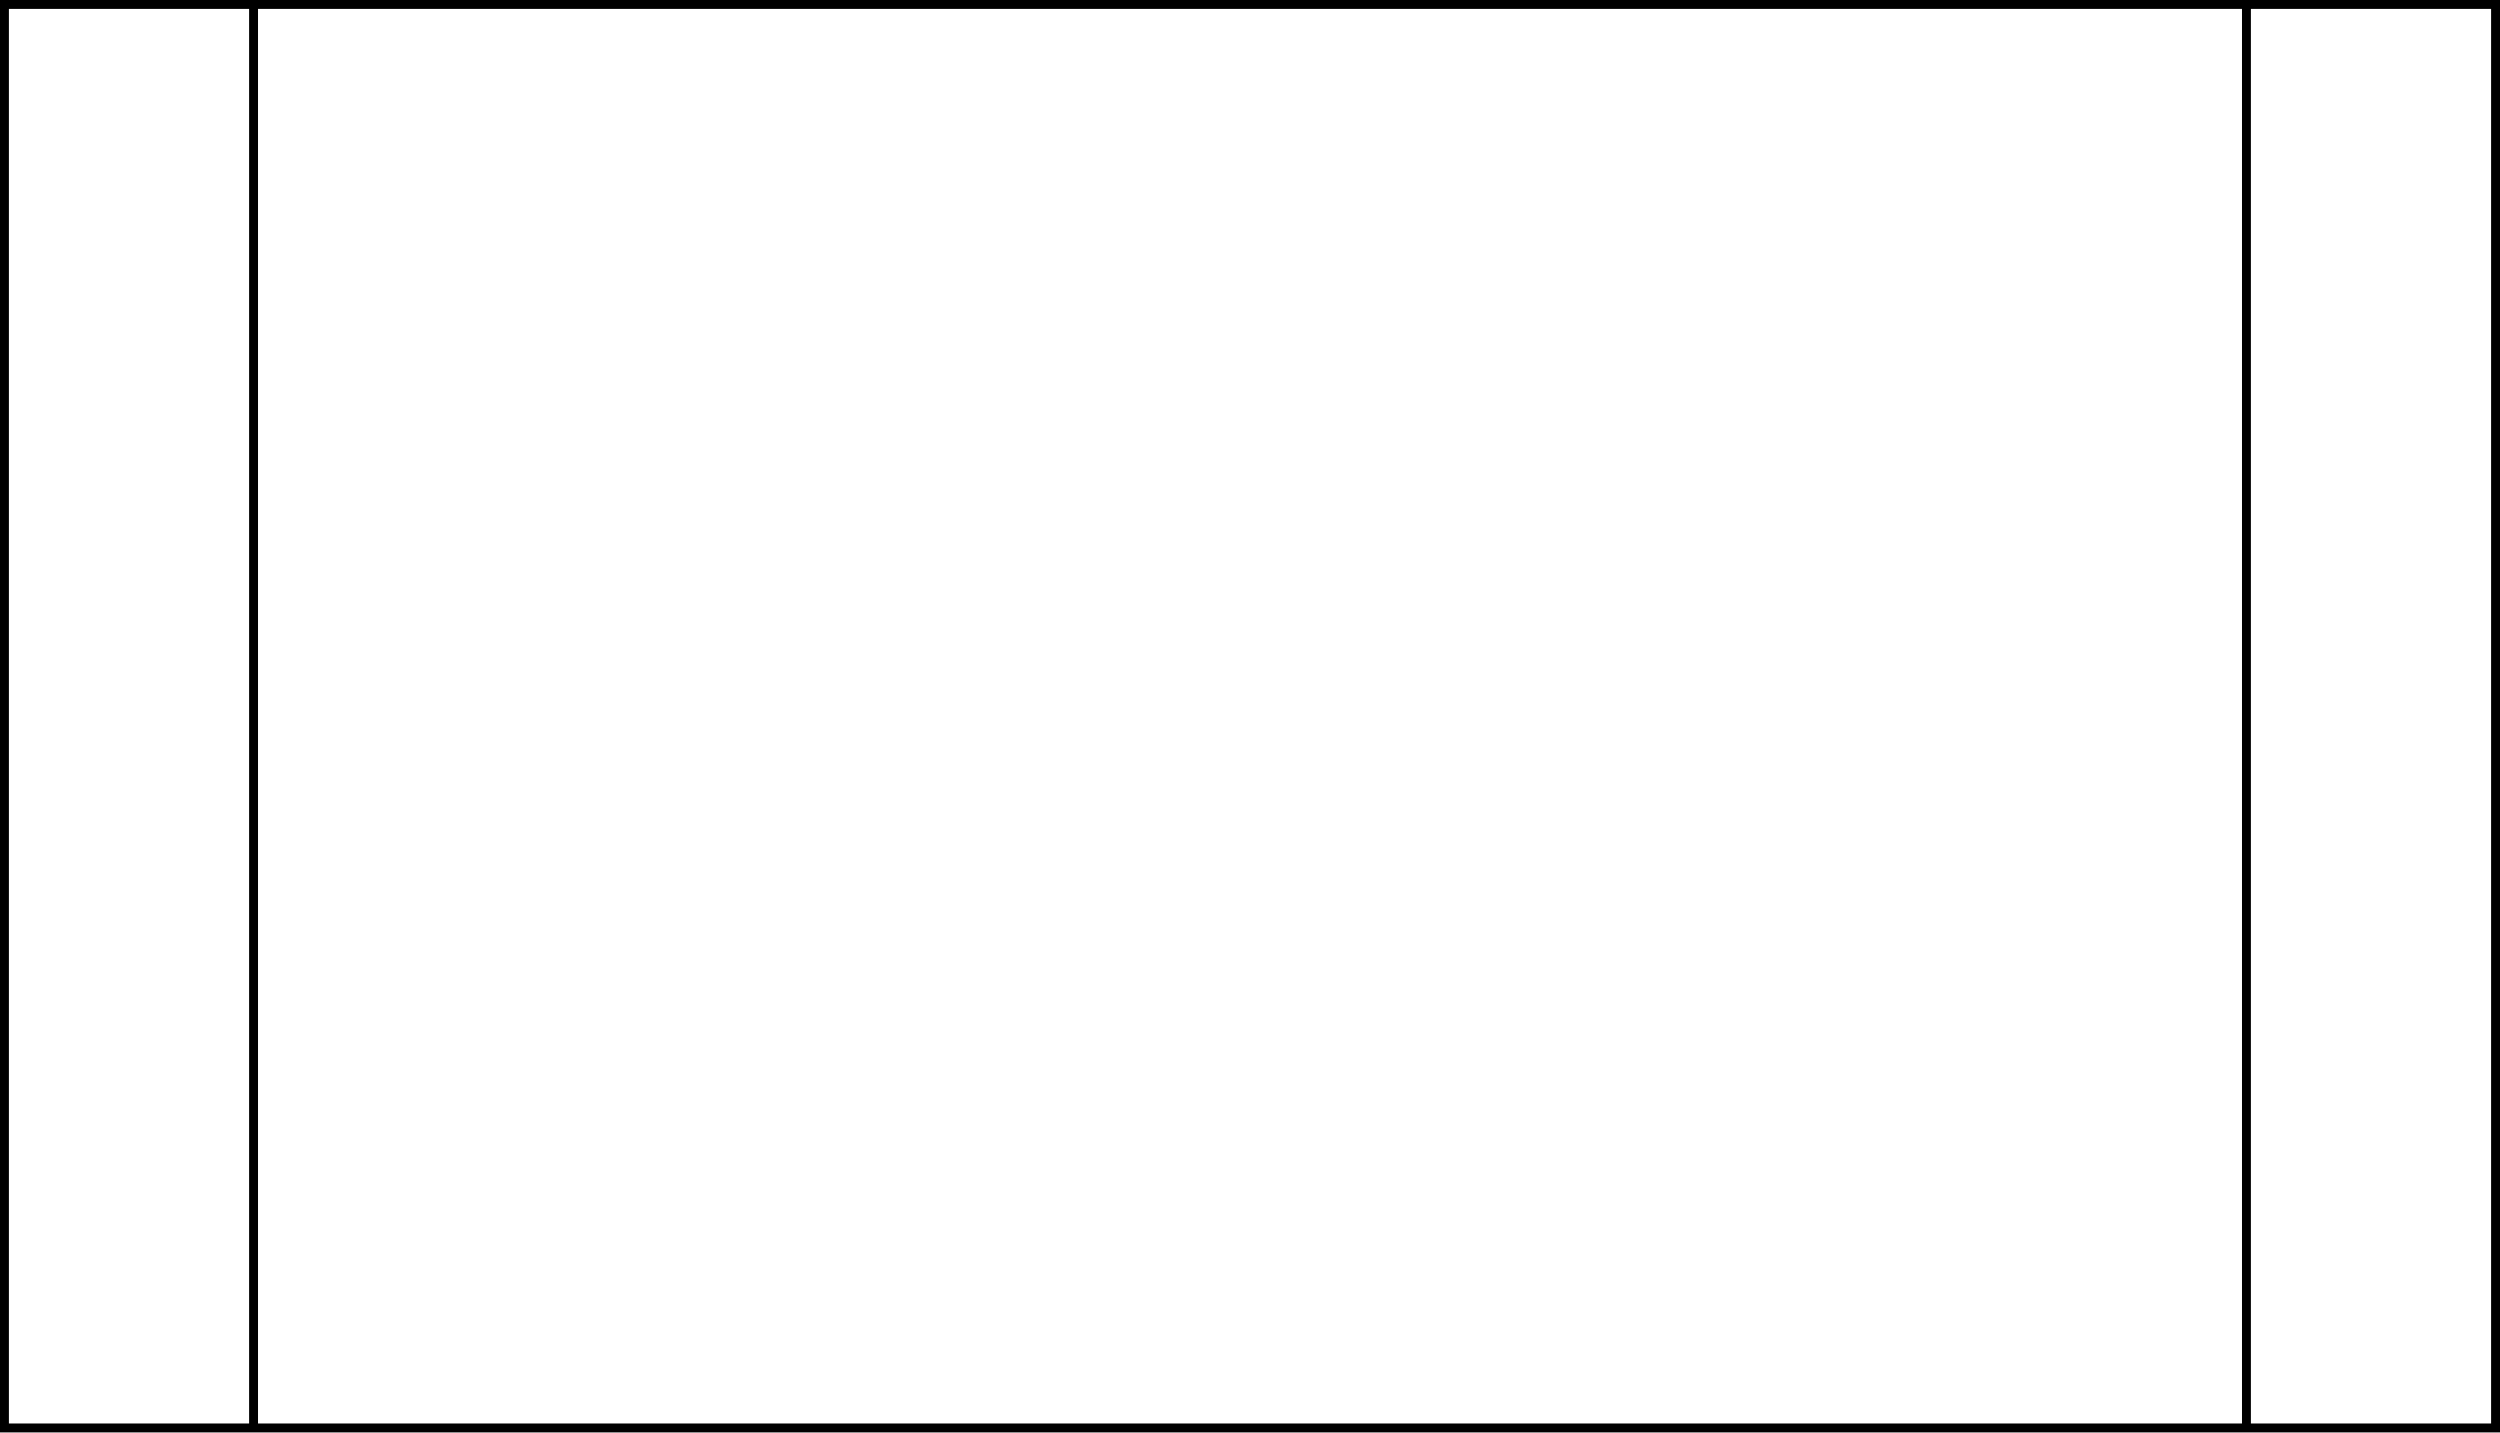
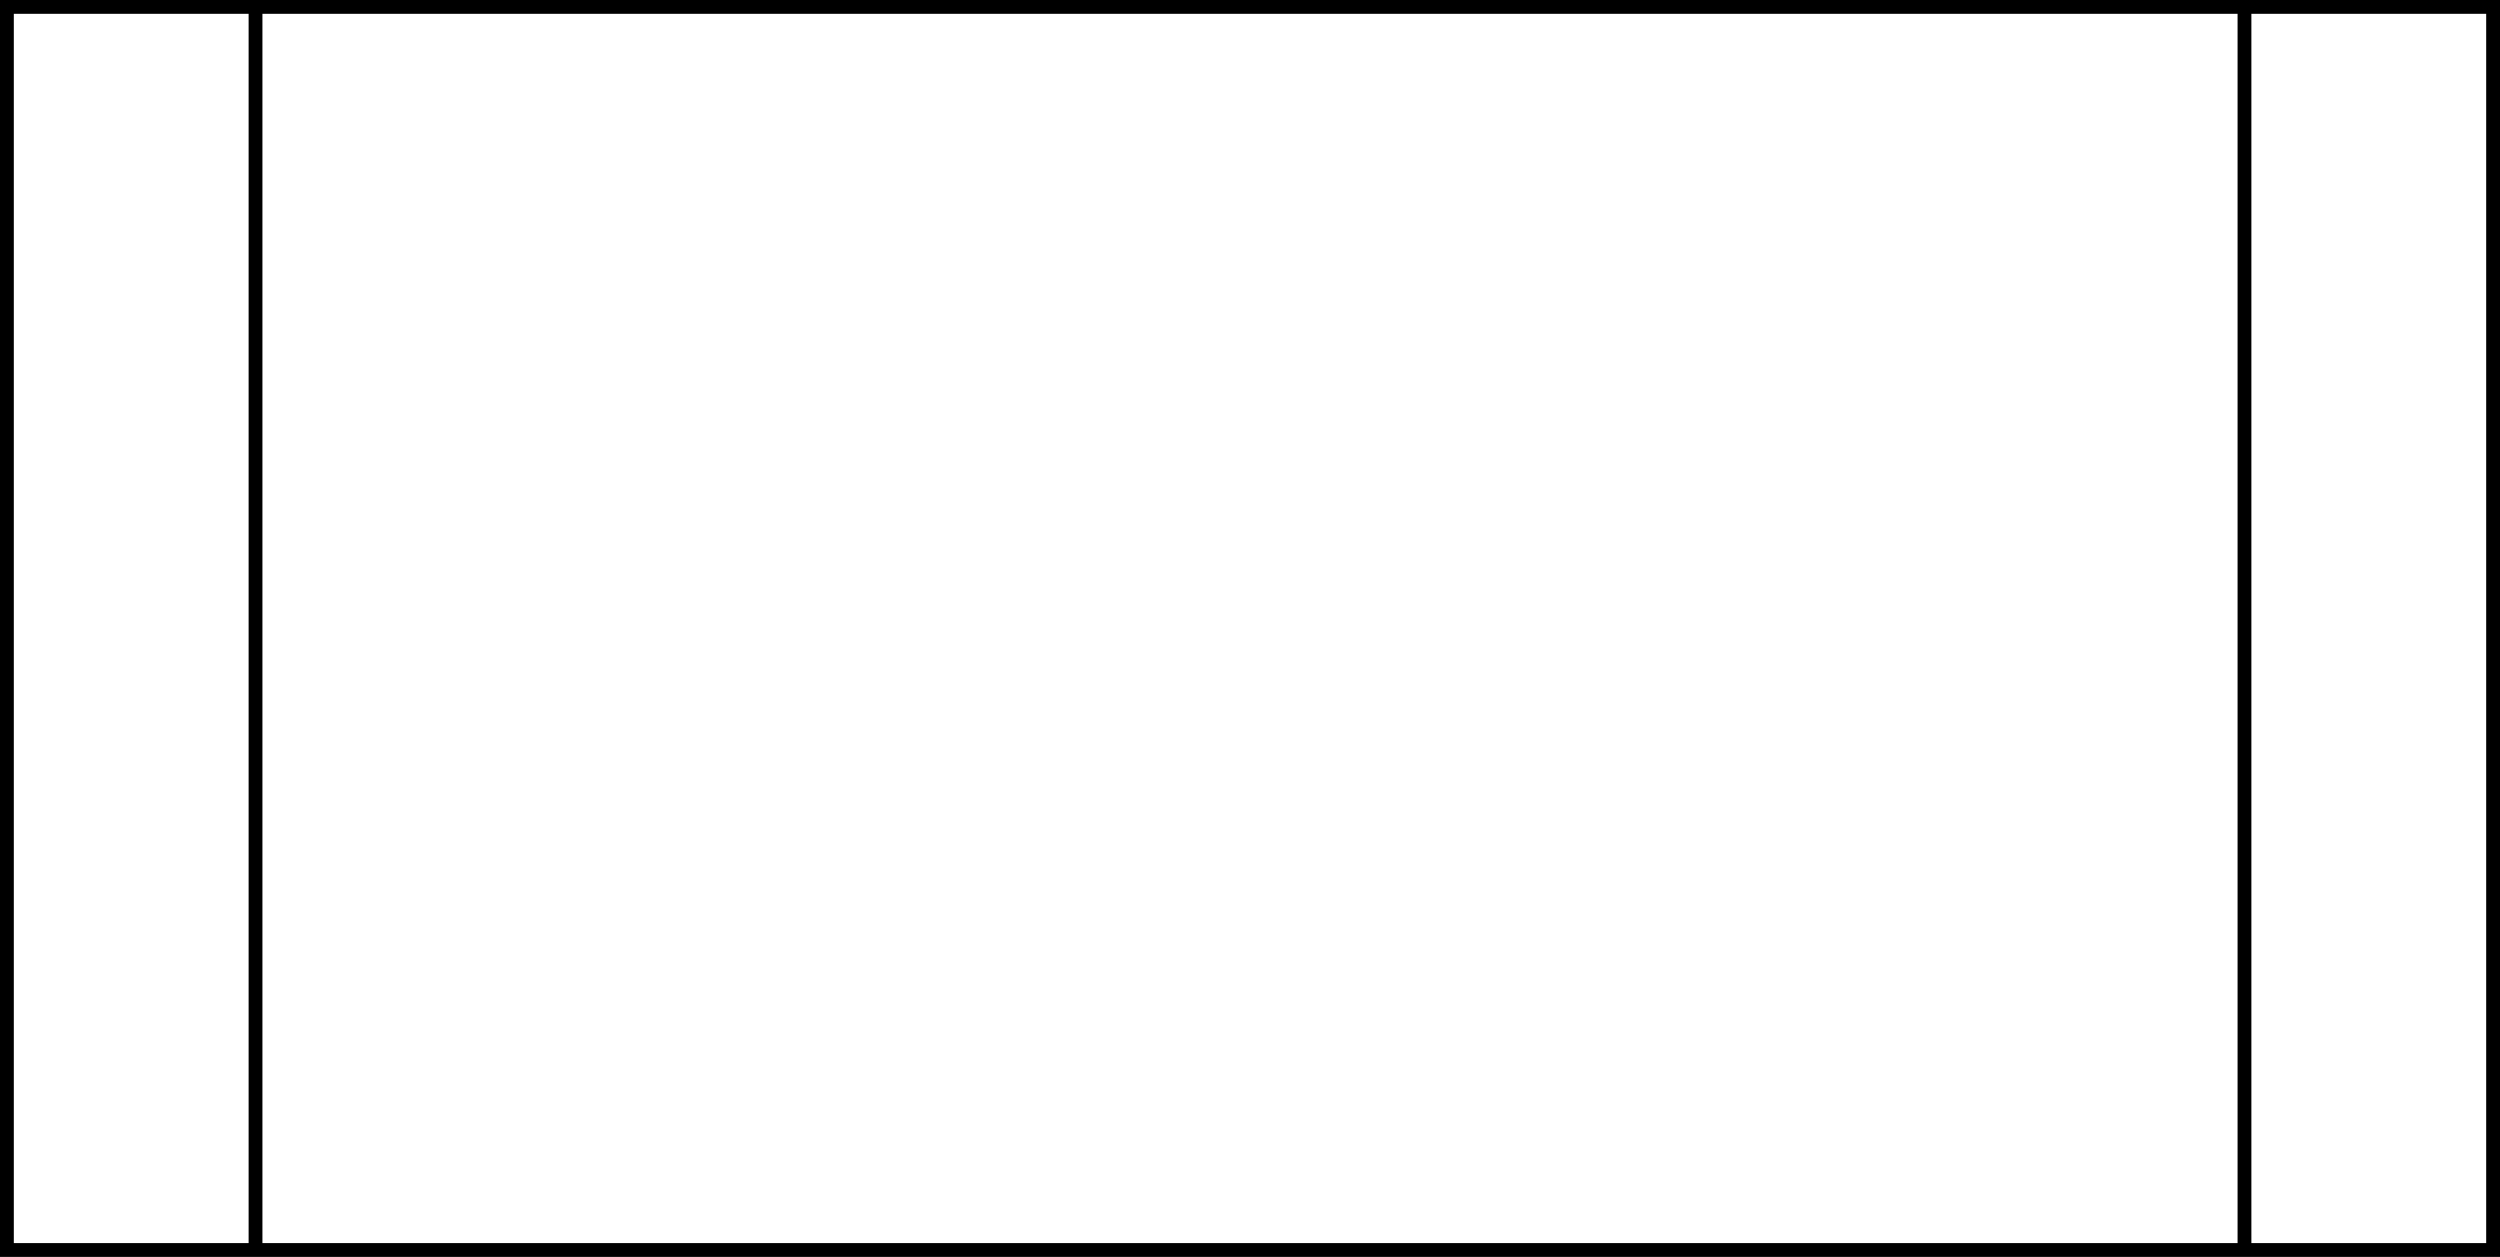
- <svg xmlns="http://www.w3.org/2000/svg" version="1.1" width="281px" height="161px" viewBox="-0.5 -0.5 281 161" content="&lt;mxfile host=&quot;app.diagrams.net&quot; modified=&quot;2021-07-11T18:02:32.912Z&quot; agent=&quot;5.0 (X11; Linux x86_64) AppleWebKit/537.36 (KHTML, like Gecko) Chrome/91.0.447.114 Safari/537.36&quot; etag=&quot;6zVUl2bInMagUMifF97c&quot; version=&quot;14.8.5&quot; type=&quot;github&quot;&gt;&lt;diagram id=&quot;gUArTLckNHk2TRpmJ9Ib&quot; name=&quot;Page-1&quot;&gt;jZJNT4QwEIZ/DUcSPtRlr4srezEcOBj3YiodaWOhTSkC/nqLTBcIMfHSzDwz7UzfGS9O6yHTRLFnSUF4UUAHL370oig5HO05gXEG94e7GVSa0xmFCyj4NyAMkHacQrtJNFIKw9UWlrJpoDQbRrSW/TbtQ4ptVUUq2IGiJGJPXzg1DOlDECyBC/CKYemjC9TEJSNoGaGyX6H47MWpltLMVj2kICbtnC7zvac/orfGNDTmPxdO1ypLXv3LVb0lesj9fCwiH1/5IqLDD2OzZnQK2L7VZCotS2itnKeecQOFIuWEezt2y5iphfVCa76T8rPSsmto3hnBG0C+b9hVB21gWCH8QAayBqNHm4LRyKmL2xQm6PfLbCLH2GosdmC4E7gP1e3tRTJroGrOXabzG1uteHz+AQ==&lt;/diagram&gt;&lt;/mxfile&gt;" resource="https://app.diagrams.net/#Hmikee-AI%2FCourse-Project-1-Reproducible-Research-Week-2%2Fmaster%2FUntitled%20Diagram.svg">
+ <svg xmlns="http://www.w3.org/2000/svg" version="1.1" width="181px" height="91px" viewBox="-0.5 -0.5 181 91" content="&lt;mxfile host=&quot;app.diagrams.net&quot; modified=&quot;2021-07-11T18:02:36.716Z&quot; agent=&quot;5.0 (X11; Linux x86_64) AppleWebKit/537.36 (KHTML, like Gecko) Chrome/91.0.447.114 Safari/537.36&quot; etag=&quot;9TH84hDaFRq7HWGKYV3m&quot; version=&quot;14.8.5&quot; type=&quot;github&quot;&gt;&lt;diagram id=&quot;gUArTLckNHk2TRpmJ9Ib&quot; name=&quot;Page-1&quot;&gt;jZJNT4QwEIZ/DUcSPtRlr4srezEcOBj3YiodaWOhTSkC/nqLTBcIMfHSzDwz7UzfGS9O6yHTRLFnSUF4UUAHL370oig5HO05gXEG94e7GVSa0xmFCyj4NyAMkHacQrtJNFIKw9UWlrJpoDQbRrSW/TbtQ4ptVUUq2IGiJGJPXzg1DOlDECyBC/CKYemjC9TEJSNoGaGyX6H47MWpltLMVj2kICbtnC7zvac/orfGNDTmPxdO1ypLXv3LVb0lesj9fCwiH1/5IqLDD2OzZnQK2L7VZCotS2itnKeecQOFIuWEezt2y5iphfVCa76T8rPSsmto3hnBG0C+b9hVB21gWCH8QAayBqNHm4LRyKmL2xQm6Per2TjGNmPBlcB1qG5PL4pZA0Vz7jKc39hqw+PzDw==&lt;/diagram&gt;&lt;/mxfile&gt;" resource="https://app.diagrams.net/#Hmikee-AI%2FCourse-Project-1-Reproducible-Research-Week-2%2Fmaster%2FUntitled%20Diagram.svg">
  <defs />
  <g>
-     <rect x="0" y="0" width="280" height="160" fill="#ffffff" stroke="#000000" pointer-events="all" />
-     <path d="M 28 0 L 28 160 M 252 0 L 252 160" fill="none" stroke="#000000" stroke-miterlimit="10" pointer-events="all" />
+     <rect x="0" y="0" width="180" height="90" fill="#ffffff" stroke="#000000" pointer-events="all" />
+     <path d="M 18 0 L 18 90 M 162 0 L 162 90" fill="none" stroke="#000000" stroke-miterlimit="10" pointer-events="all" />
  </g>
</svg>
